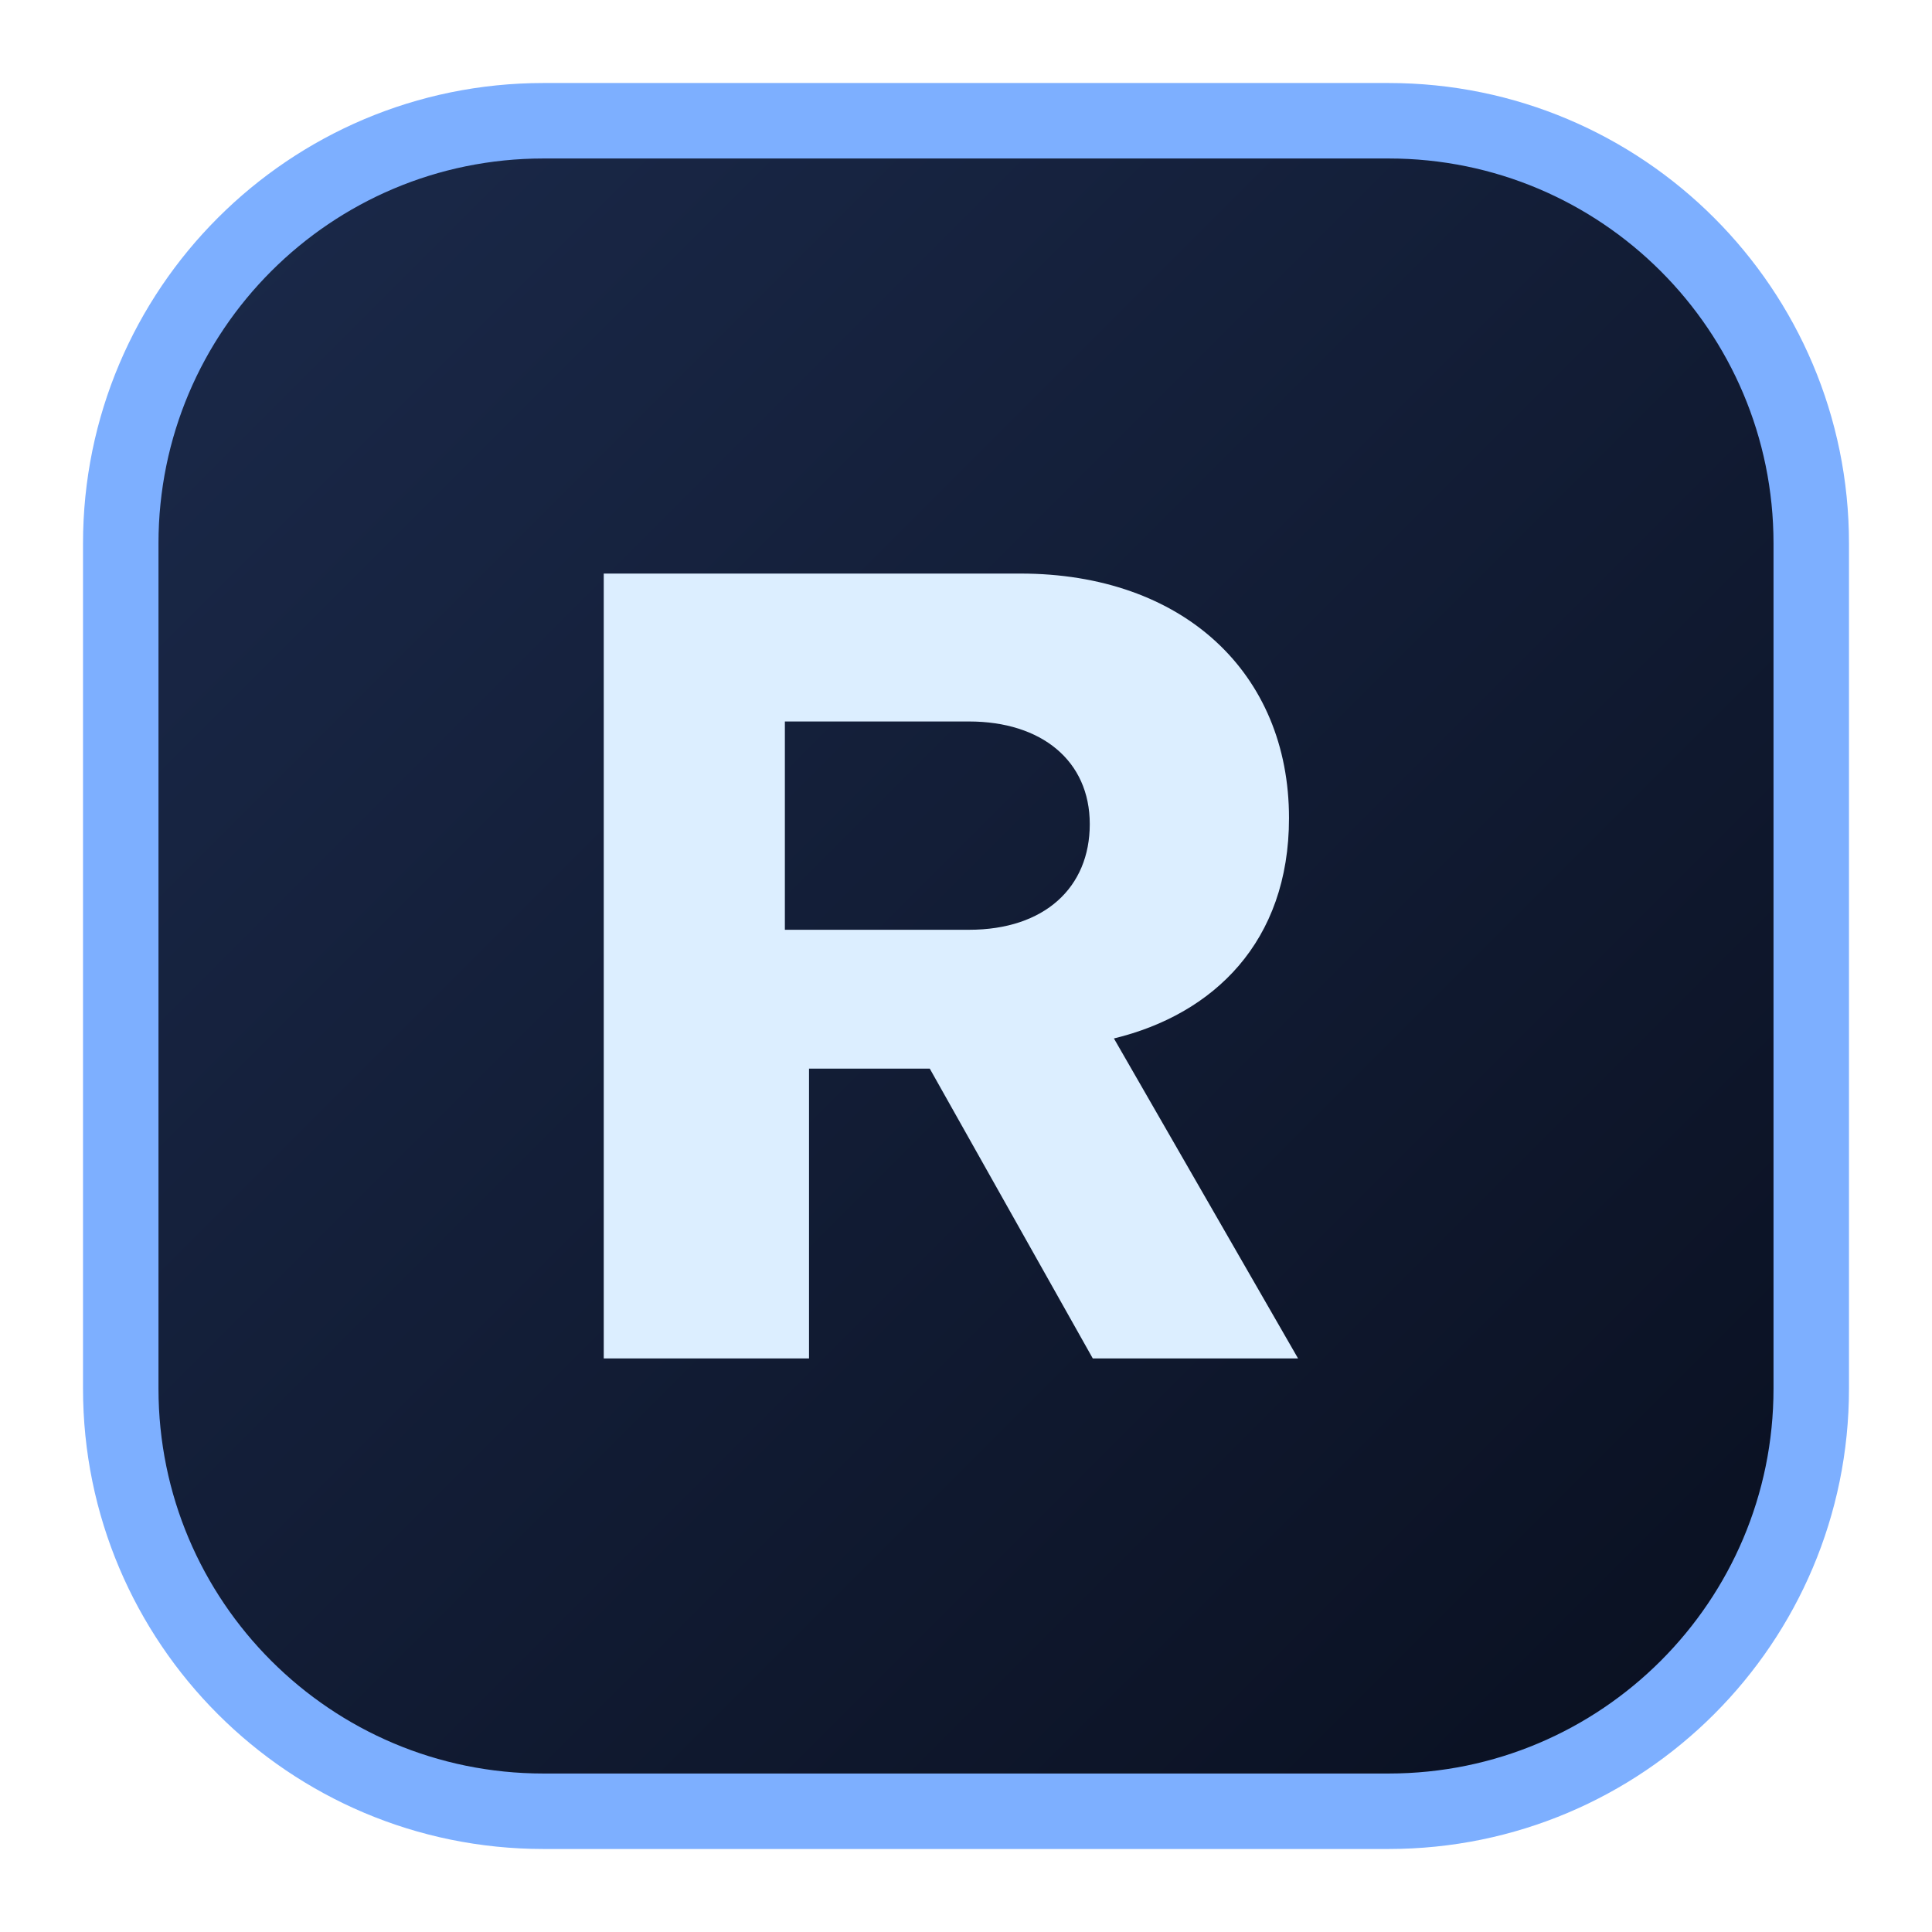
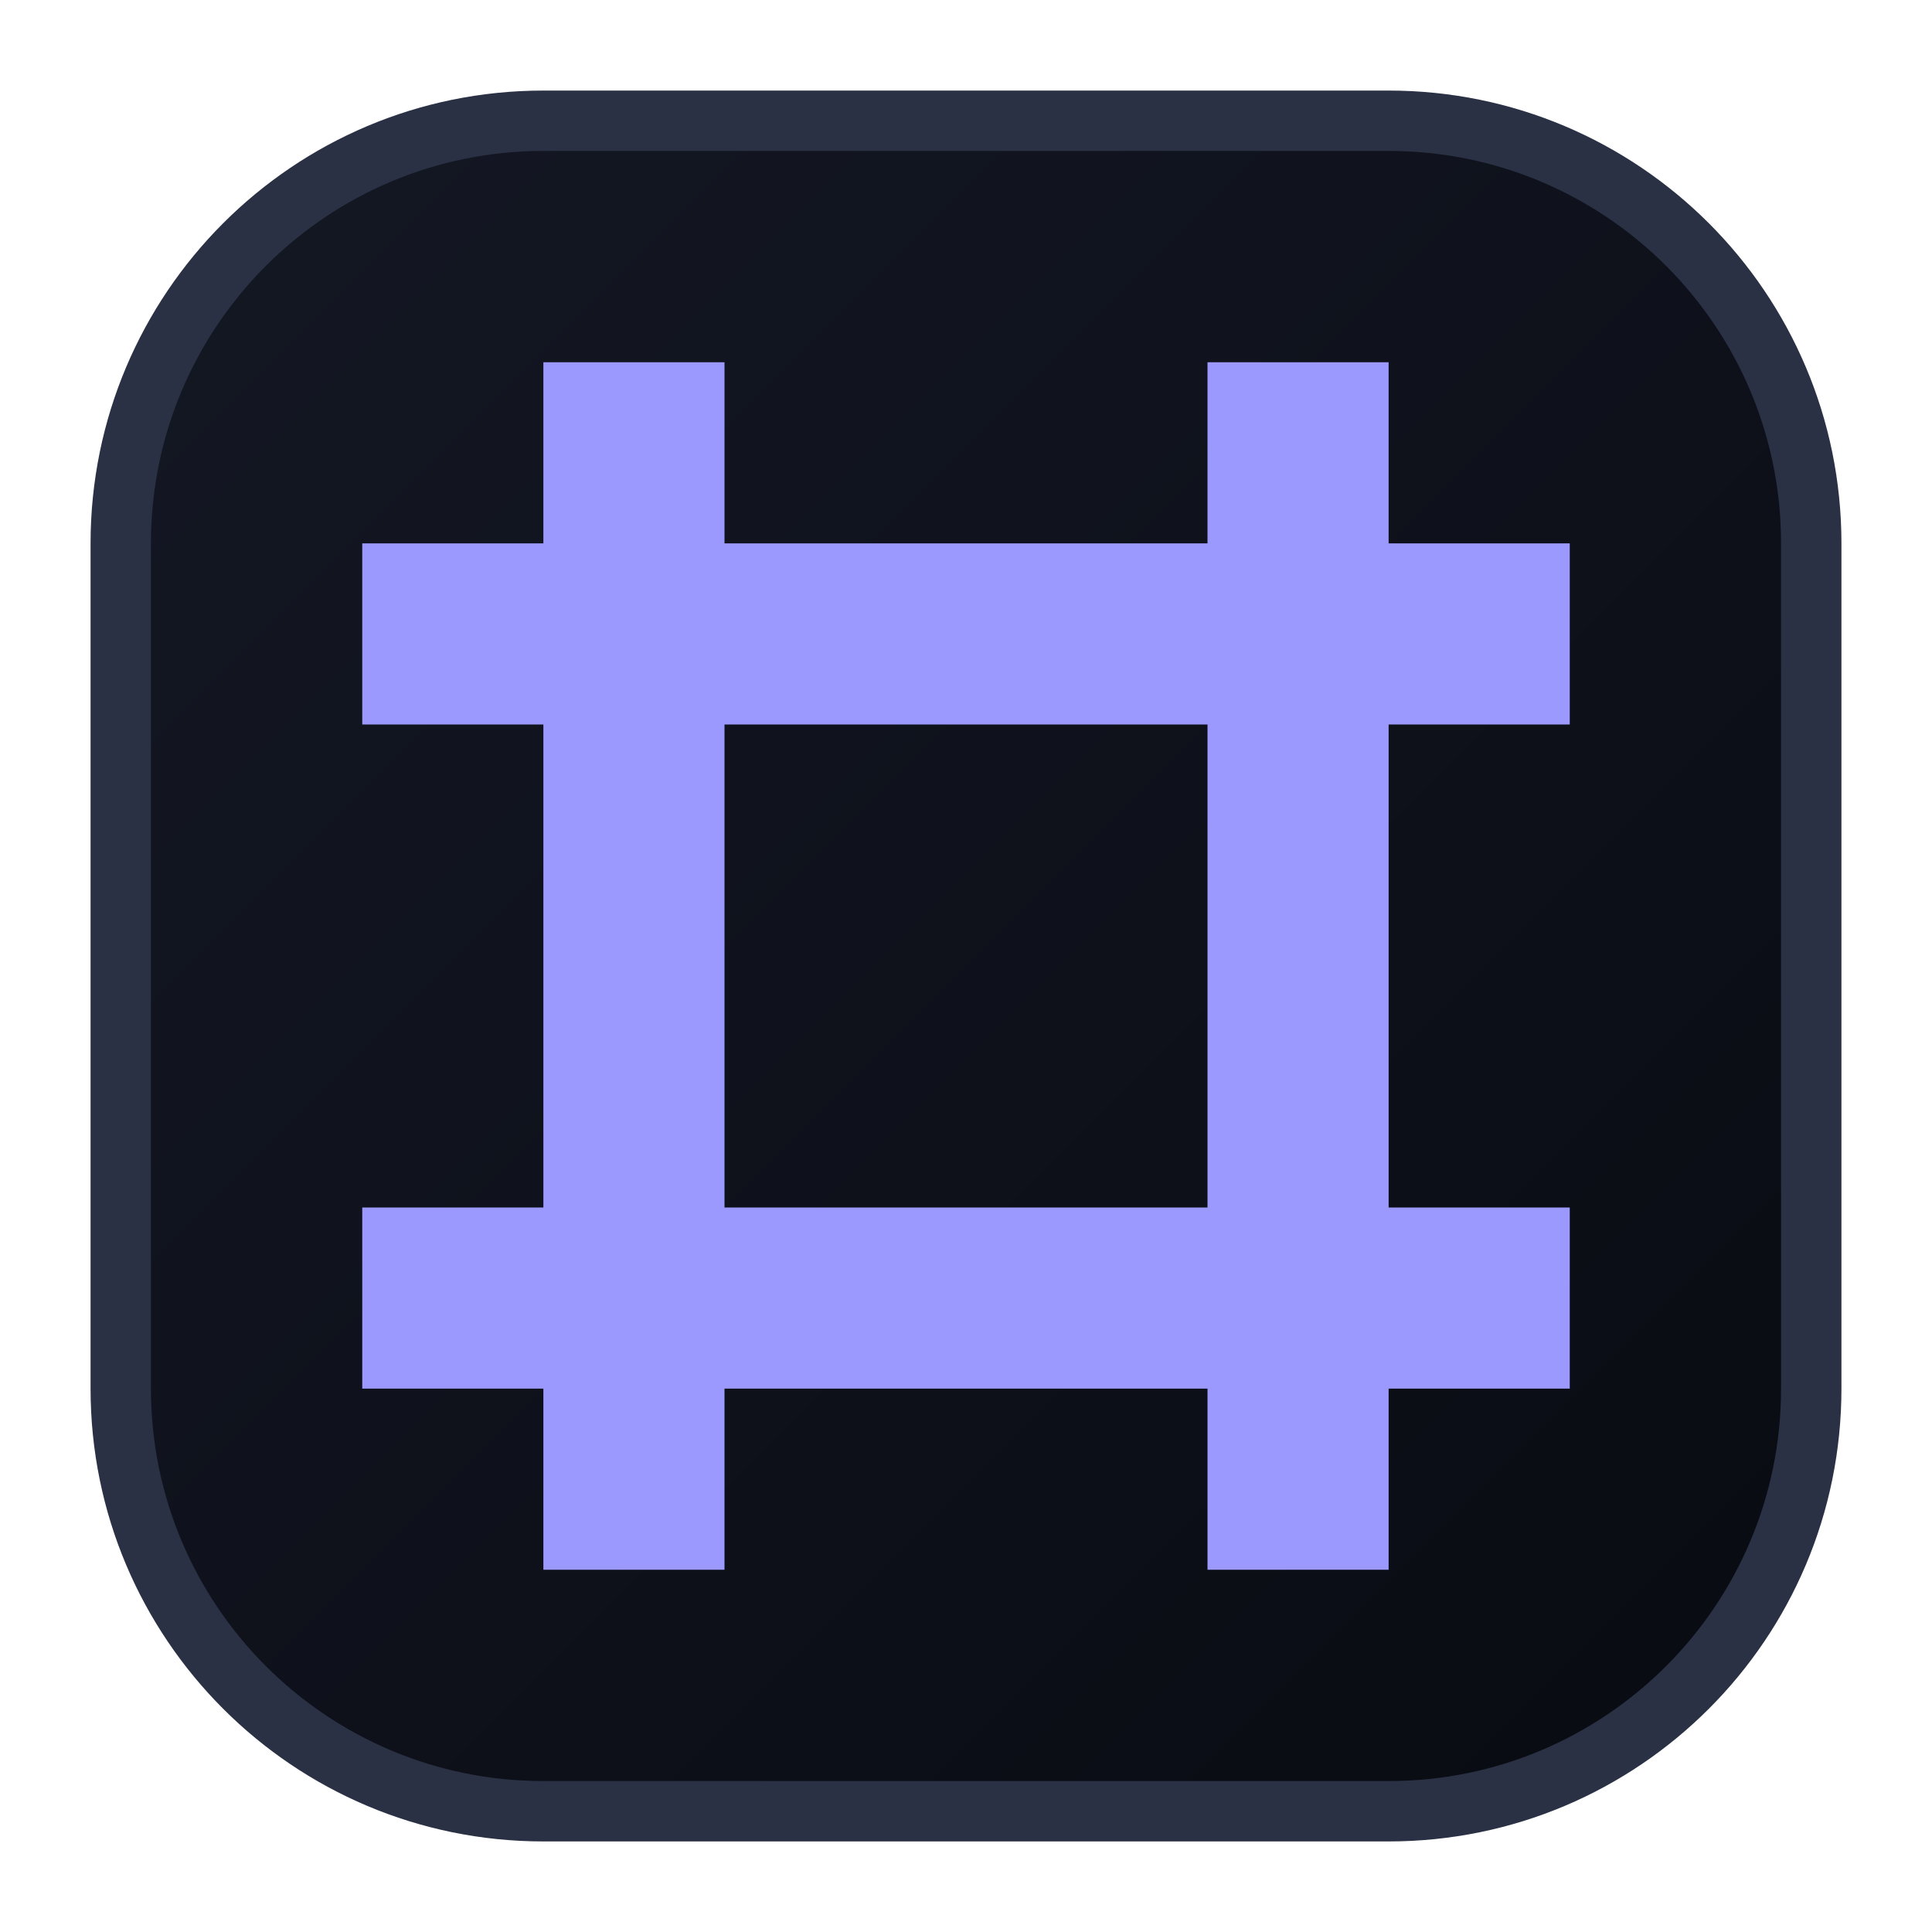
<svg xmlns="http://www.w3.org/2000/svg" viewBox="0 0 64 64">
  <defs>
    <linearGradient id="bg" x1="0" y1="0" x2="1" y2="1">
-       <stop offset="0%" stop-color="#1b2a4b" />
-       <stop offset="100%" stop-color="#090f1f" />
+       <stop offset="0%" stop-color="#141824" />
+       <stop offset="100%" stop-color="#090b12" />
+     </linearGradient>
+     <linearGradient id="tailark-mark" x1="32" y1="12" x2="32" y2="52">
+       <stop offset="0%" stop-color="#9B99FE" />
+       <stop offset="100%" stop-color="#2BC8B7" />
    </linearGradient>
  </defs>
-   <rect x="4" y="4" width="56" height="56" rx="14" fill="url(#bg)" stroke="#7dafff" stroke-width="2.5" />
-   <path d="M20 45V19h13.8c5.4 0 8.9 3.3 8.9 8.1 0 4.1-2.5 6.5-5.8 7.3L43 45h-6.8l-5.4-9.6h-4V45zM26 30.8h6.1c2.5 0 4-1.4 4-3.5 0-2.1-1.6-3.4-4-3.4H26z" fill="#dceeff" />
+   <rect x="4" y="4" width="56" height="56" rx="14" fill="url(#bg)" stroke="#2a3144" stroke-width="2" />
+   <path d="M18 12h6v40h-6V12Zm22 0h6v40h-6V12Zm12 6v6H12v-6h40ZM12 46v-6h40v6H12Z" fill="url(#tailark-mark)" />
</svg>
